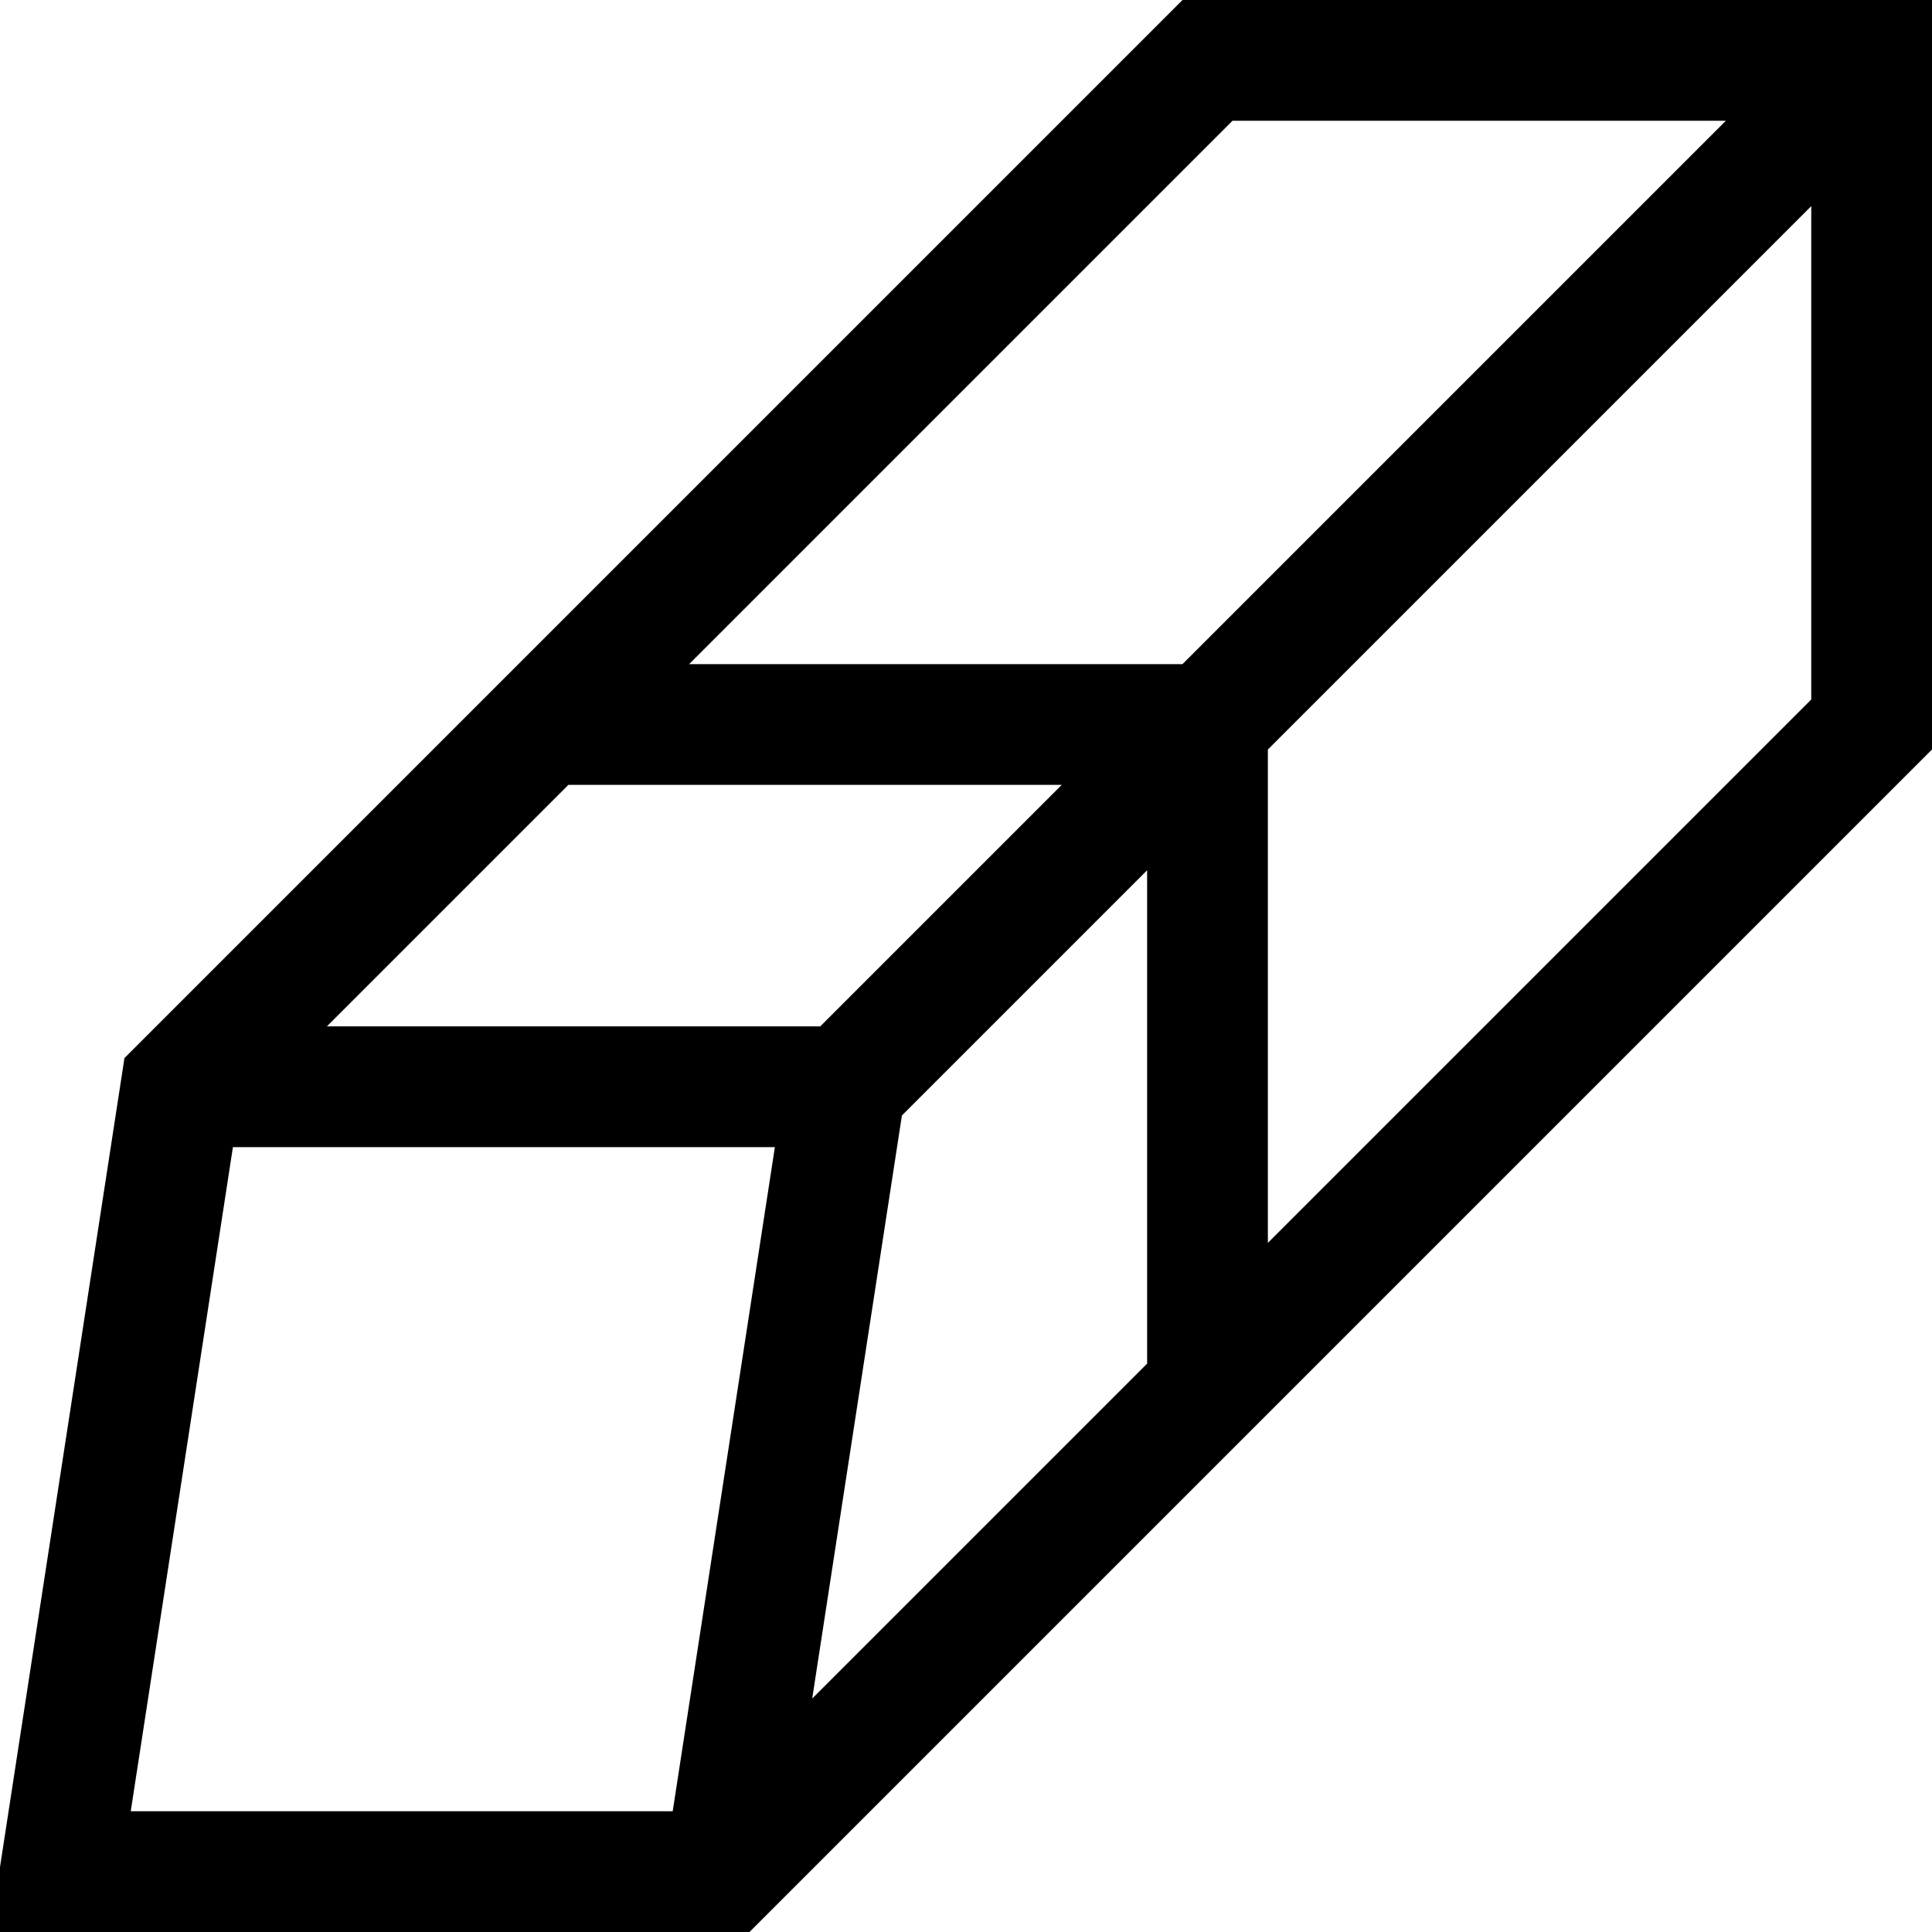
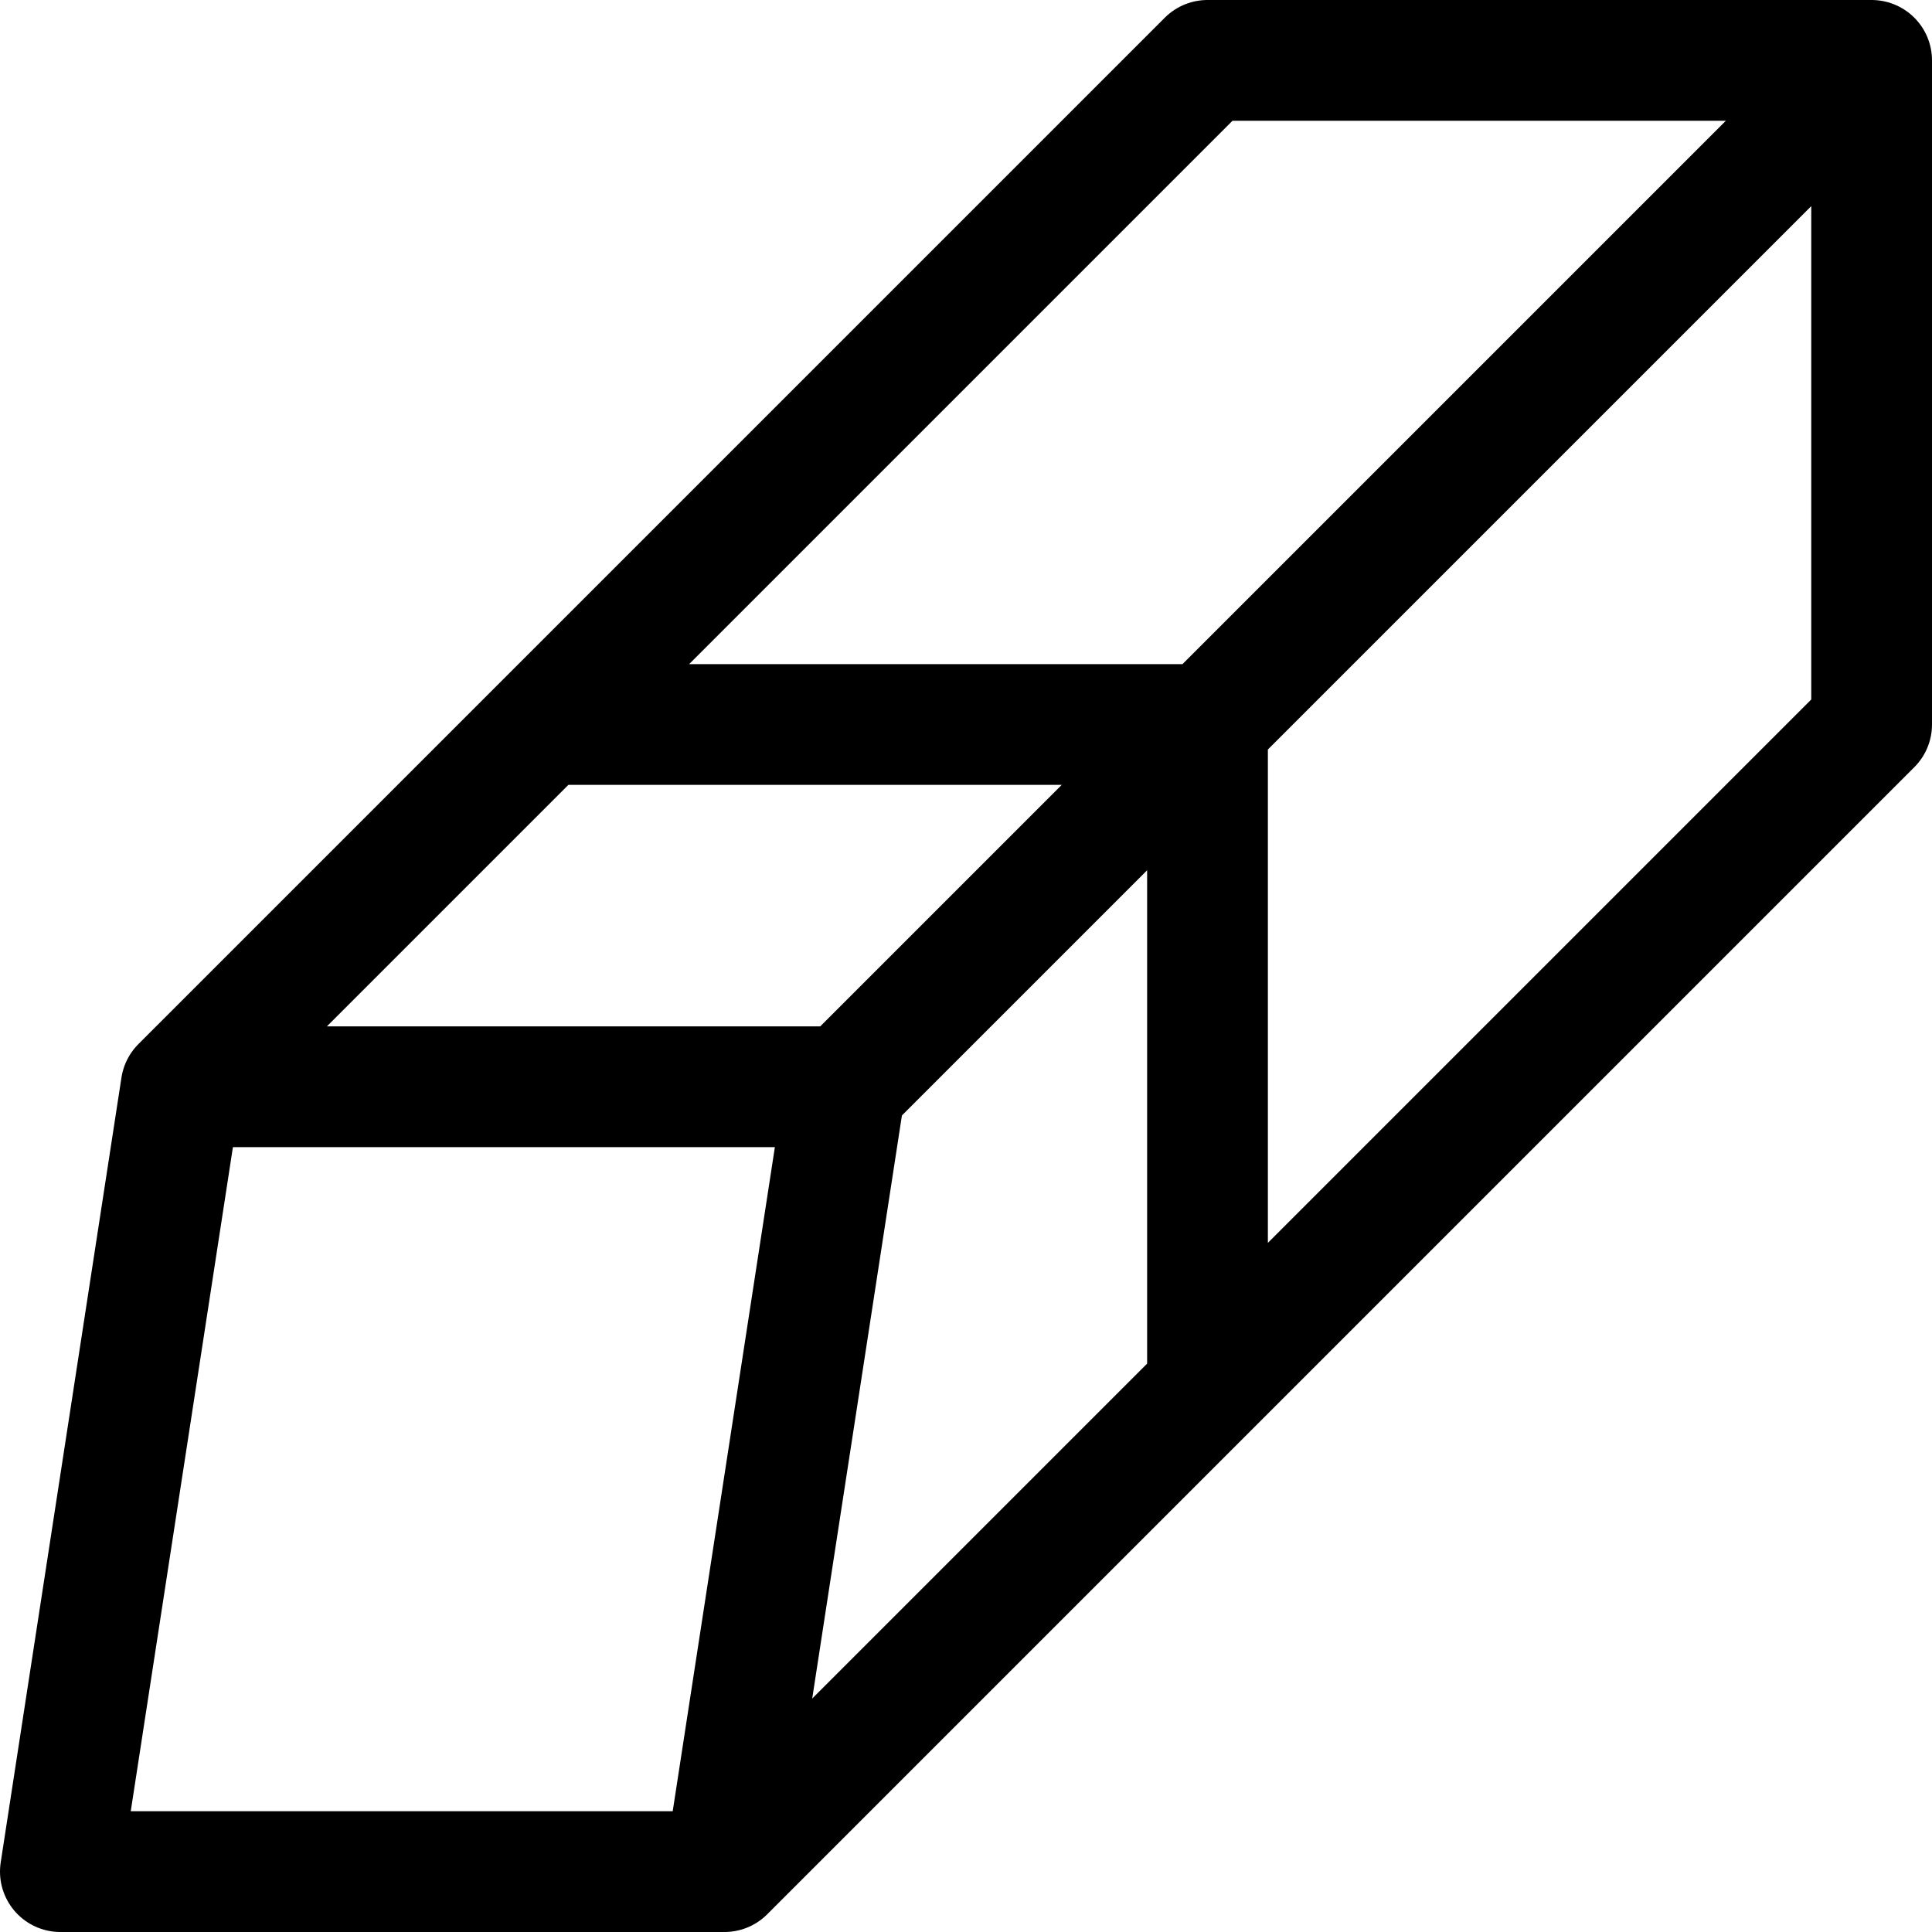
- <svg xmlns="http://www.w3.org/2000/svg" height="32" width="32">
-   <path d="M14 18H3M31 1L14 18l-2 13M9 12l-6 6-2 13h11l8-8m0-11v11l11-11V1H20L9 12z" fill="none" stroke="#000" stroke-width="2" />
+ <svg xmlns="http://www.w3.org/2000/svg" width="32" height="32">
+   <path d="M14 18H3M31 1L14 18l-2 13M9 12l-6 6-2 13h11l8-8m0-11v11l11-11V1H20L9 12z" fill="none" stroke="#000" stroke-width="2" stroke-linecap="round" stroke-linejoin="round" />
</svg>
